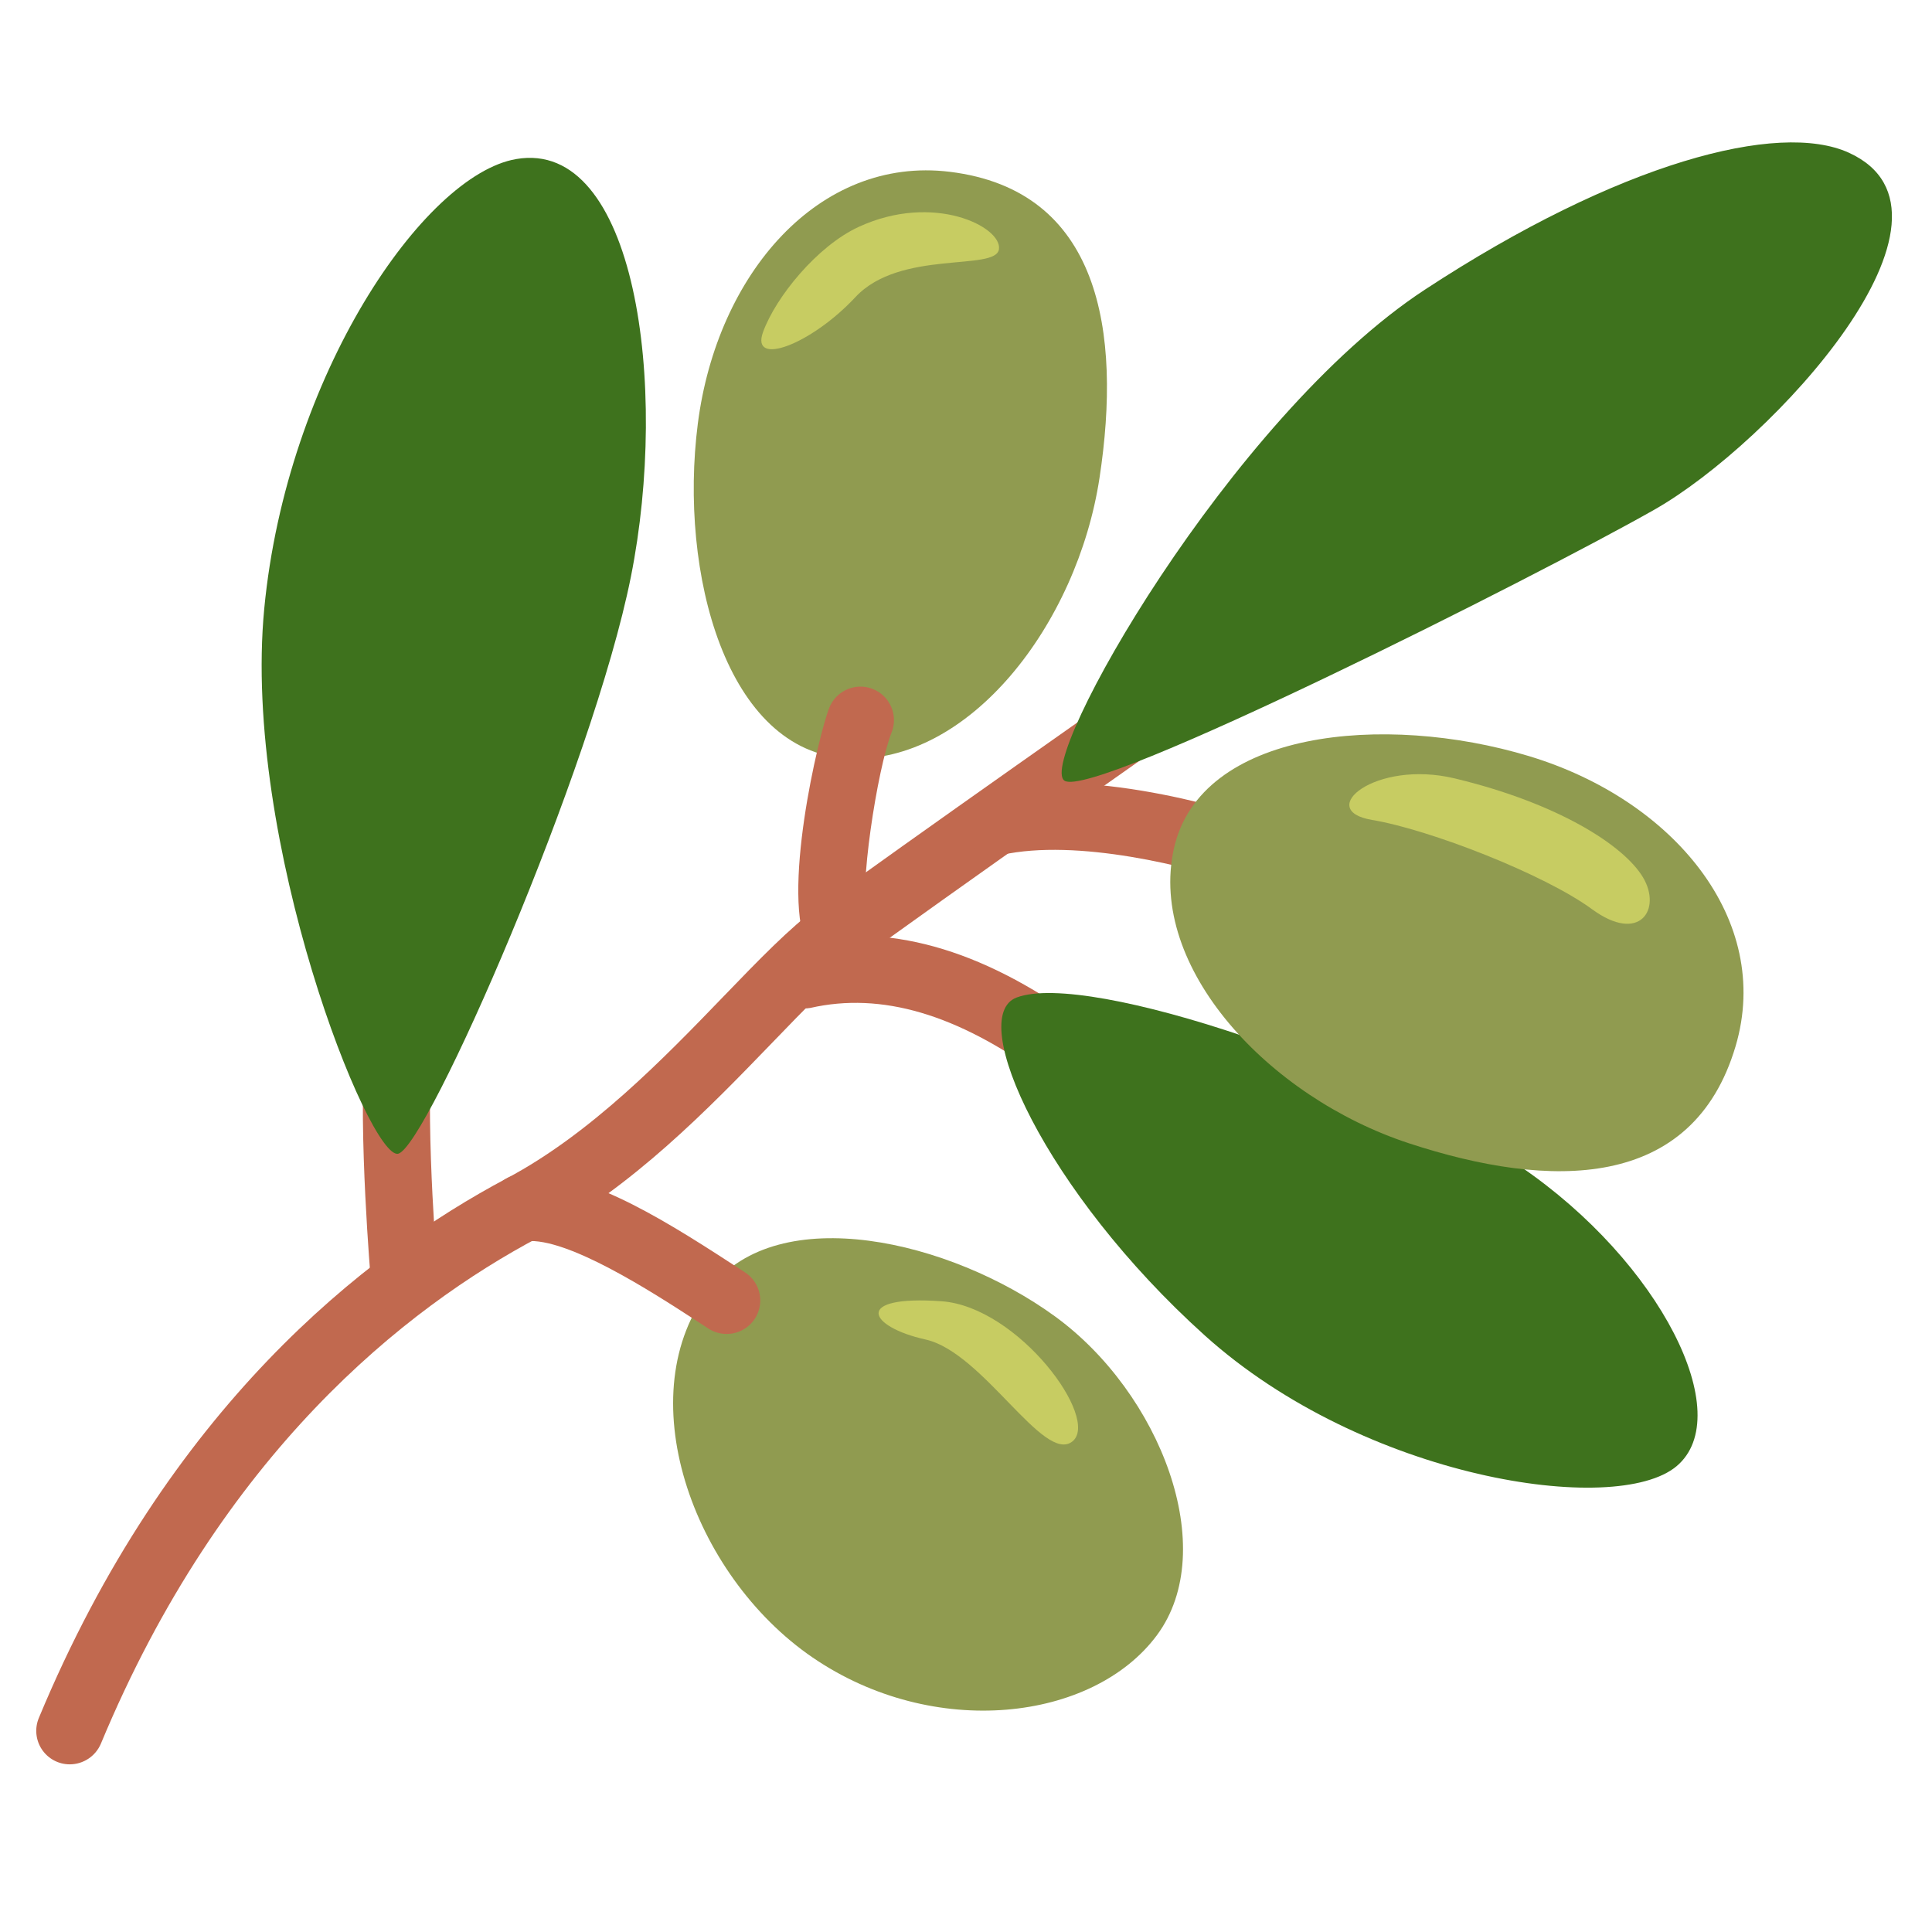
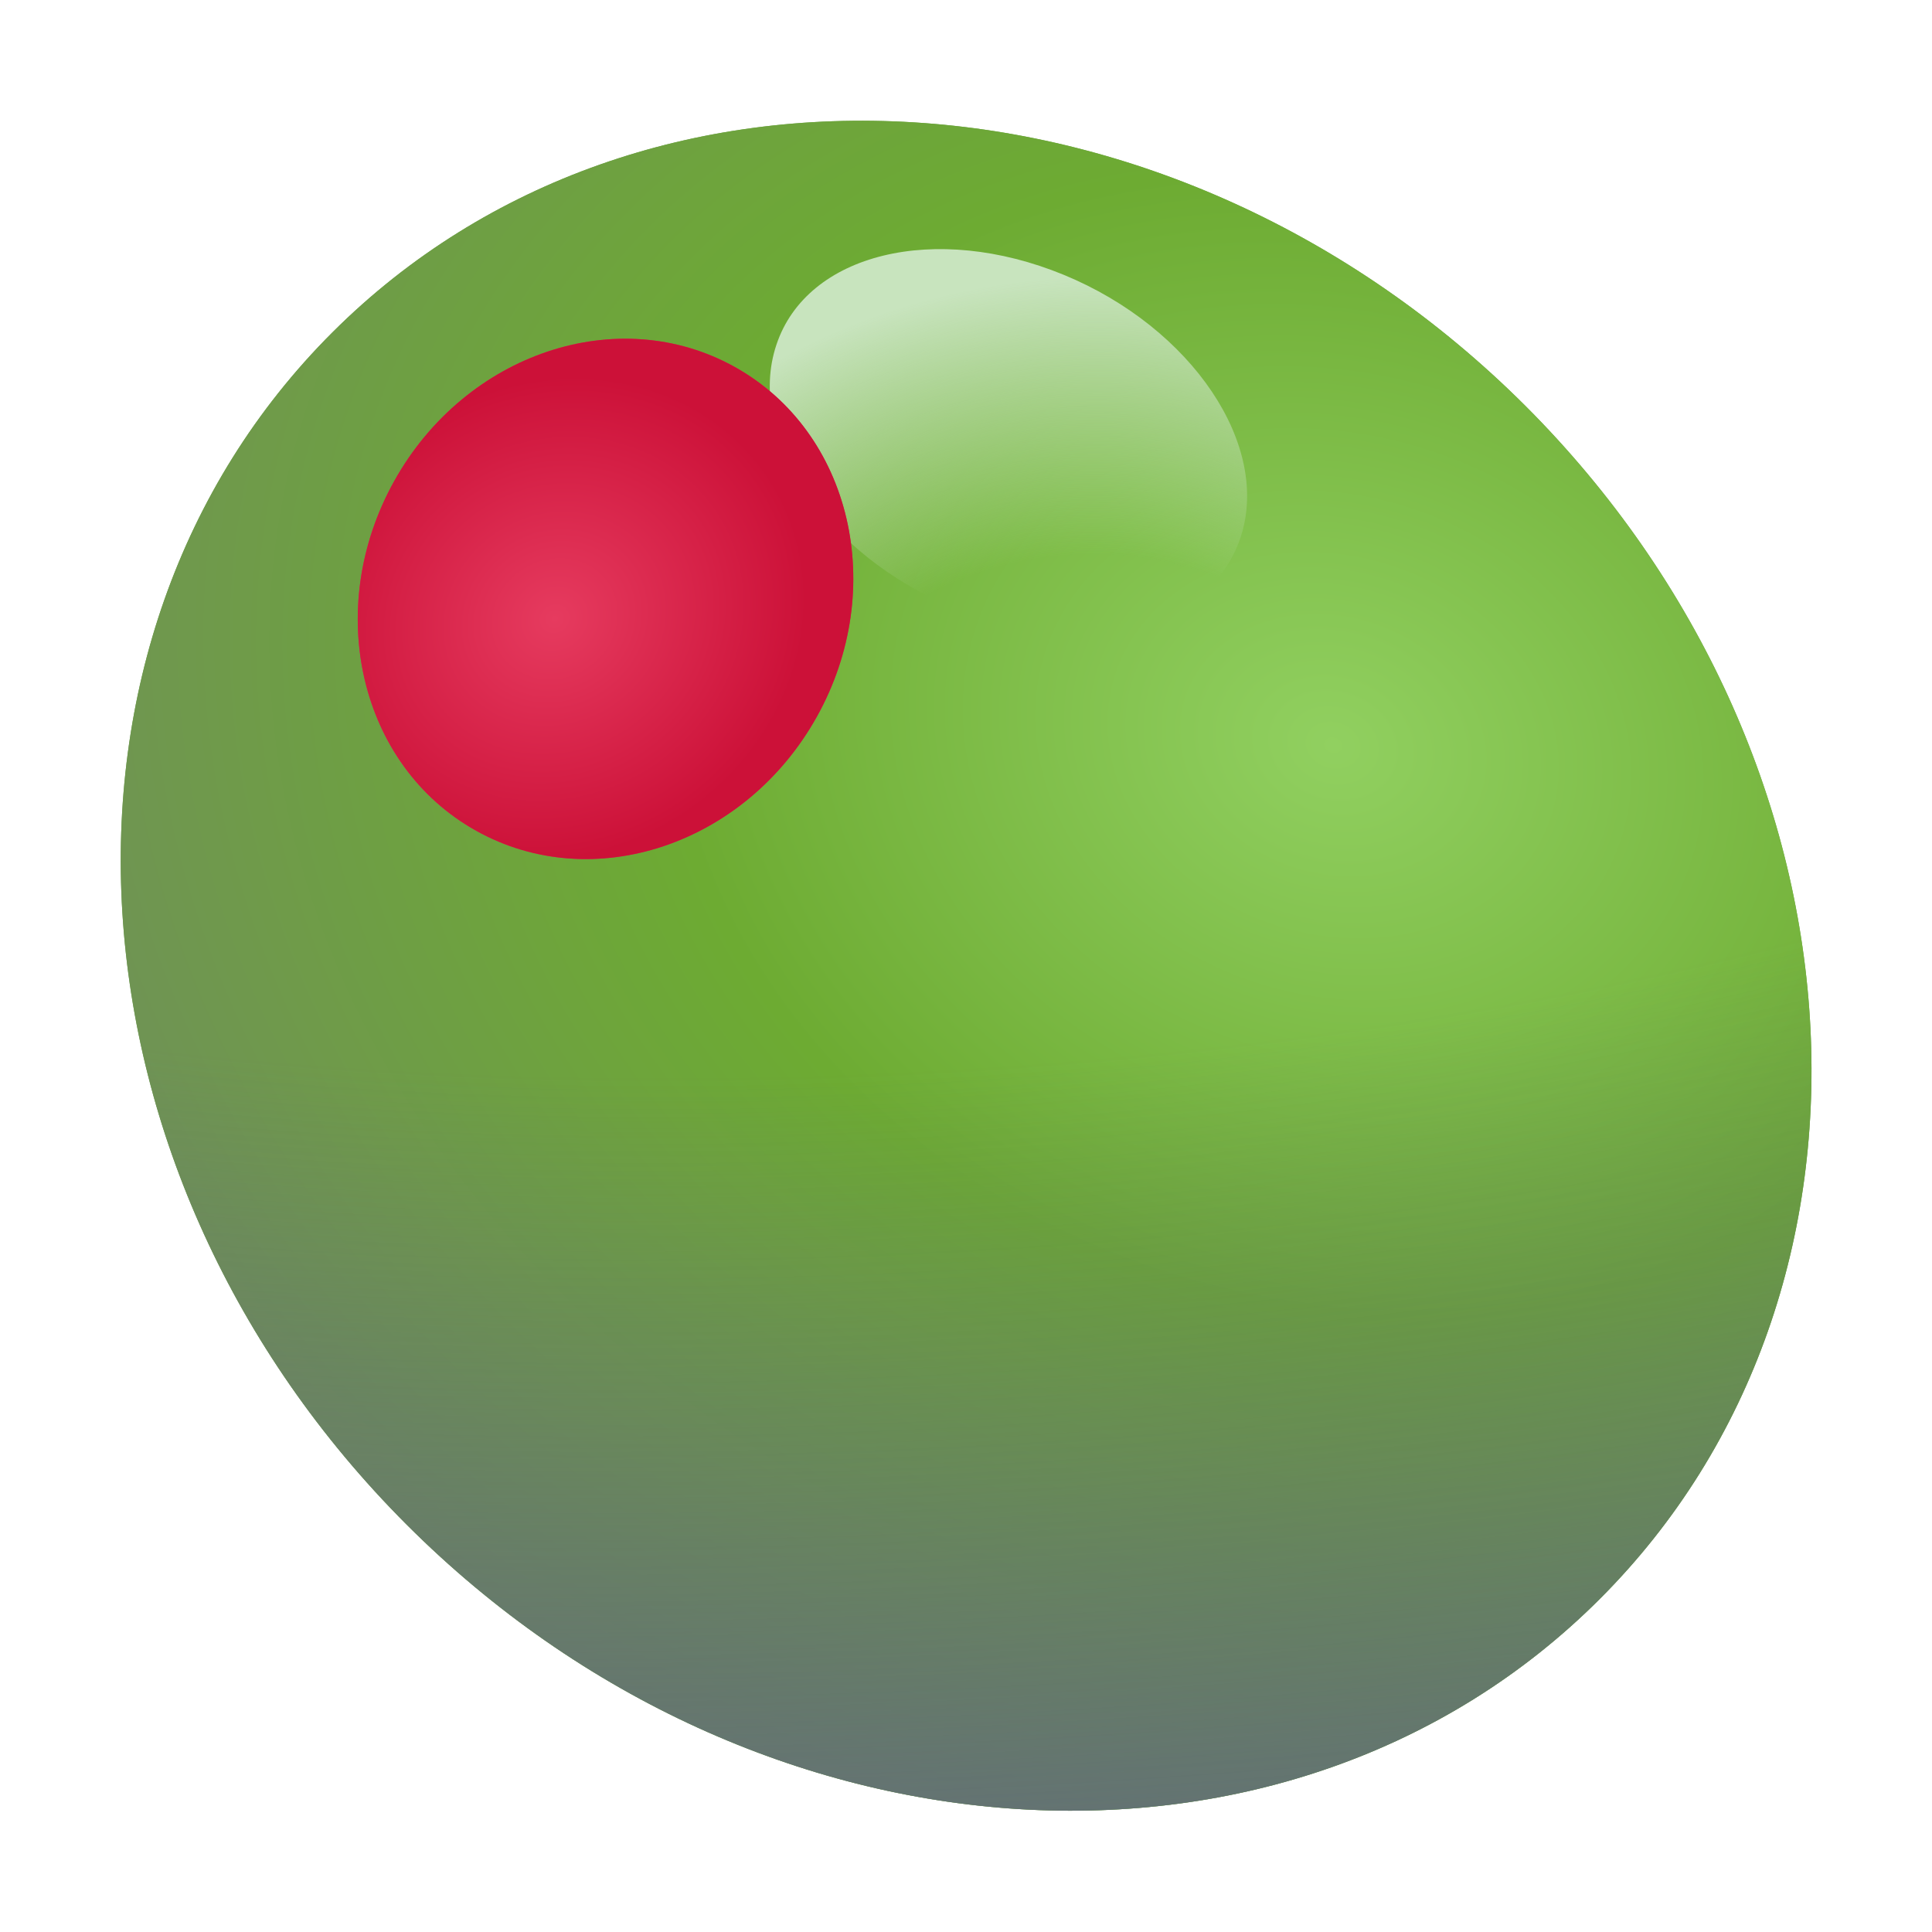
- <svg xmlns="http://www.w3.org/2000/svg" viewBox="0 0 36 36">
-   <path fill="#909B50" d="M13.241 23.993c1.274-1.617 4.455-.891 6.416.535s3.089 4.337 1.901 5.941-4.158 1.96-6.416.416c-2.258-1.545-3.446-4.931-1.901-6.892zm4.455-20.792c2.802.342 3.208 2.97 2.792 5.703-.416 2.733-2.436 5.347-4.693 5.228-2.257-.119-3.149-3.446-2.792-6.238s2.258-4.99 4.693-4.693z" />
-   <path fill="#C1694F" d="M1.3 32.876a.624.624 0 0 1-.576-.865c2.393-5.756 6.062-8.645 8.72-10.055 1.57-.833 2.938-2.249 4.036-3.387.663-.687 1.236-1.28 1.767-1.672 1.357-1.003 6.335-4.495 6.547-4.643a.624.624 0 1 1 .717 1.024c-.051.036-5.177 3.631-6.521 4.625-.447.331-.986.889-1.61 1.536-1.16 1.201-2.604 2.696-4.35 3.622-2.476 1.314-5.9 4.018-8.151 9.432a.631.631 0 0 1-.579.383z" />
-   <path fill="#C1694F" d="M7.538 24.5a.624.624 0 0 1-.622-.571c-.01-.113-.241-2.802-.12-4.437a.62.62 0 0 1 .669-.578.627.627 0 0 1 .578.669c-.114 1.536.116 4.21.118 4.237a.626.626 0 0 1-.568.677l-.055.003zm6 .356a.613.613 0 0 1-.339-.101l-.231-.15c-.837-.545-2.399-1.55-3.163-1.477a.62.62 0 0 1-.69-.553.624.624 0 0 1 .552-.689c1.129-.117 2.525.721 3.983 1.672l.228.148a.624.624 0 0 1-.34 1.15zm2.051-6.85a.585.585 0 0 1-.521-.307c-.534-.979.188-4.022.385-4.512a.624.624 0 1 1 1.16.464c-.262.654-.631 3.017-.444 3.456.131.307.009.686-.292.831a.65.65 0 0 1-.288.068z" />
-   <path fill="#C1694F" d="M19.774 20.163a.627.627 0 0 1-.367-.119c-1.576-1.148-2.984-1.563-4.306-1.263a.626.626 0 0 1-.276-1.22c1.689-.382 3.431.099 5.317 1.471.278.203.34.595.138.874a.623.623 0 0 1-.506.257zm3.625-3.624a.603.603 0 0 1-.208-.036c-1.02-.36-3.124-.883-4.528-.573a.626.626 0 0 1-.271-1.221c2.074-.457 4.901.503 5.215.615a.626.626 0 0 1-.208 1.215z" />
-   <path fill="#3E721D" d="M34.449 2.845c2.5 1.136-1.426 5.406-3.624 6.653-2.198 1.248-10.455 5.406-10.99 5.049s3.089-6.772 6.713-9.148 6.594-3.148 7.901-2.554zM18.944 18.587c1.344-.504 6.772 1.366 9.386 3.149 2.614 1.782 4.04 4.634 2.911 5.584s-5.822.238-8.792-2.436-4.456-5.94-3.505-6.297zM9.617 2.964c2.225-.384 2.851 4.218 2.139 7.782S7.954 21.38 7.419 21.498c-.535.119-2.911-5.822-2.495-10.158.416-4.337 2.97-8.079 4.693-8.376z" />
-   <path fill="#909B50" d="M32.341 19.492c-.8 2.707-3.459 2.674-6.086 1.812s-4.871-3.285-4.381-5.492c.49-2.207 3.918-2.536 6.613-1.724 2.695.813 4.549 3.051 3.854 5.404z" />
-   <path fill="#C7CC62" d="M27.109 14.505c1.928.463 3.149 1.248 3.505 1.842.356.594-.059 1.248-.95.594-.891-.653-3.03-1.485-4.099-1.663-1.07-.179.059-1.13 1.544-.773zM16 4.228c1.399-.646 2.673 0 2.614.416-.059.416-1.842 0-2.673.891s-1.96 1.307-1.723.653 1.01-1.604 1.782-1.96zm1.544 20.019c1.432.102 2.97 2.198 2.436 2.614s-1.663-1.663-2.733-1.901c-1.069-.237-1.366-.831.297-.713z" />
+ <svg xmlns="http://www.w3.org/2000/svg" viewBox="0 0 32 32">
+   <g fill="none">
+     <path fill="#6FA352" d="M25.267 6.724c5.8 5.8 6.35 14.64 1.23 19.76s-13.96 4.57-19.76-1.23s-6.35-14.64-1.23-19.75s13.96-4.57 19.76 1.22" />
+     <path fill="url(#i0h8BOb)" d="M25.267 6.724c5.8 5.8 6.35 14.64 1.23 19.76s-13.96 4.57-19.76-1.23s-6.35-14.64-1.23-19.75s13.96-4.57 19.76 1.22" />
+     <path fill="url(#iZVkjLU)" d="M25.267 6.724c5.8 5.8 6.35 14.64 1.23 19.76s-13.96 4.57-19.76-1.23s-6.35-14.64-1.23-19.75s13.96-4.57 19.76 1.22" />
+     <path fill="url(#if9NEJc)" d="M15.787 10.066c-2.119-.885-3.439-2.83-2.927-4.356c.504-1.517 2.632-2.033 4.759-1.158c2.127.876 3.439 2.83 2.926 4.357s-2.63 2.042-4.758 1.157" />
+     <path fill="#DB2956" d="M7.887 13.76c1.933 1.079 4.459.233 5.642-1.888s.576-4.715-1.357-5.793s-4.459-.233-5.642 1.888s-.576 4.715 1.357 5.793" />
+     <path fill="url(#ipuq9fl)" d="M7.887 13.76c1.933 1.079 4.459.233 5.642-1.888s.576-4.715-1.357-5.793s-4.459-.233-5.642 1.888s-.576 4.715 1.357 5.793" />
+     <defs>
+       <radialGradient id="i0h8BOb" cx="0" cy="0" r="1" gradientTransform="rotate(109.654 6.684 13.877)scale(20.4408 24.43)" gradientUnits="userSpaceOnUse">
+         <stop stop-color="#91D060" />
+         <stop offset=".458" stop-color="#6DAB32" />
+         <stop offset="1" stop-color="#708D5D" />
+       </radialGradient>
+       <radialGradient id="iZVkjLU" cx="0" cy="0" r="1" gradientTransform="matrix(2.87498 42.75004 -108.3363 7.28571 14 4.5)" gradientUnits="userSpaceOnUse">
+         <stop stop-color="#596570" stop-opacity="0" />
+         <stop offset=".311" stop-color="#5C6775" stop-opacity="0" />
+         <stop offset=".698" stop-color="#616A7D" />
+       </radialGradient>
+       <radialGradient id="if9NEJc" cx="0" cy="0" r="1" gradientTransform="rotate(-104.412 14.463 .194)scale(11.551 12.5002)" gradientUnits="userSpaceOnUse">
+         <stop stop-color="#C8E4BE" stop-opacity="0" />
+         <stop offset=".437" stop-color="#C8E4BE" stop-opacity="0" />
+         <stop offset=".832" stop-color="#C8E4BE" />
+       </radialGradient>
+       <radialGradient id="ipuq9fl" cx="0" cy="0" r="1" gradientTransform="matrix(3.5625 -2.375 2.16411 3.24617 9.188 10.25)" gradientUnits="userSpaceOnUse">
+         <stop stop-color="#E63B5F" />
+         <stop offset="1" stop-color="#CC1138" />
+       </radialGradient>
+     </defs>
+   </g>
</svg>
